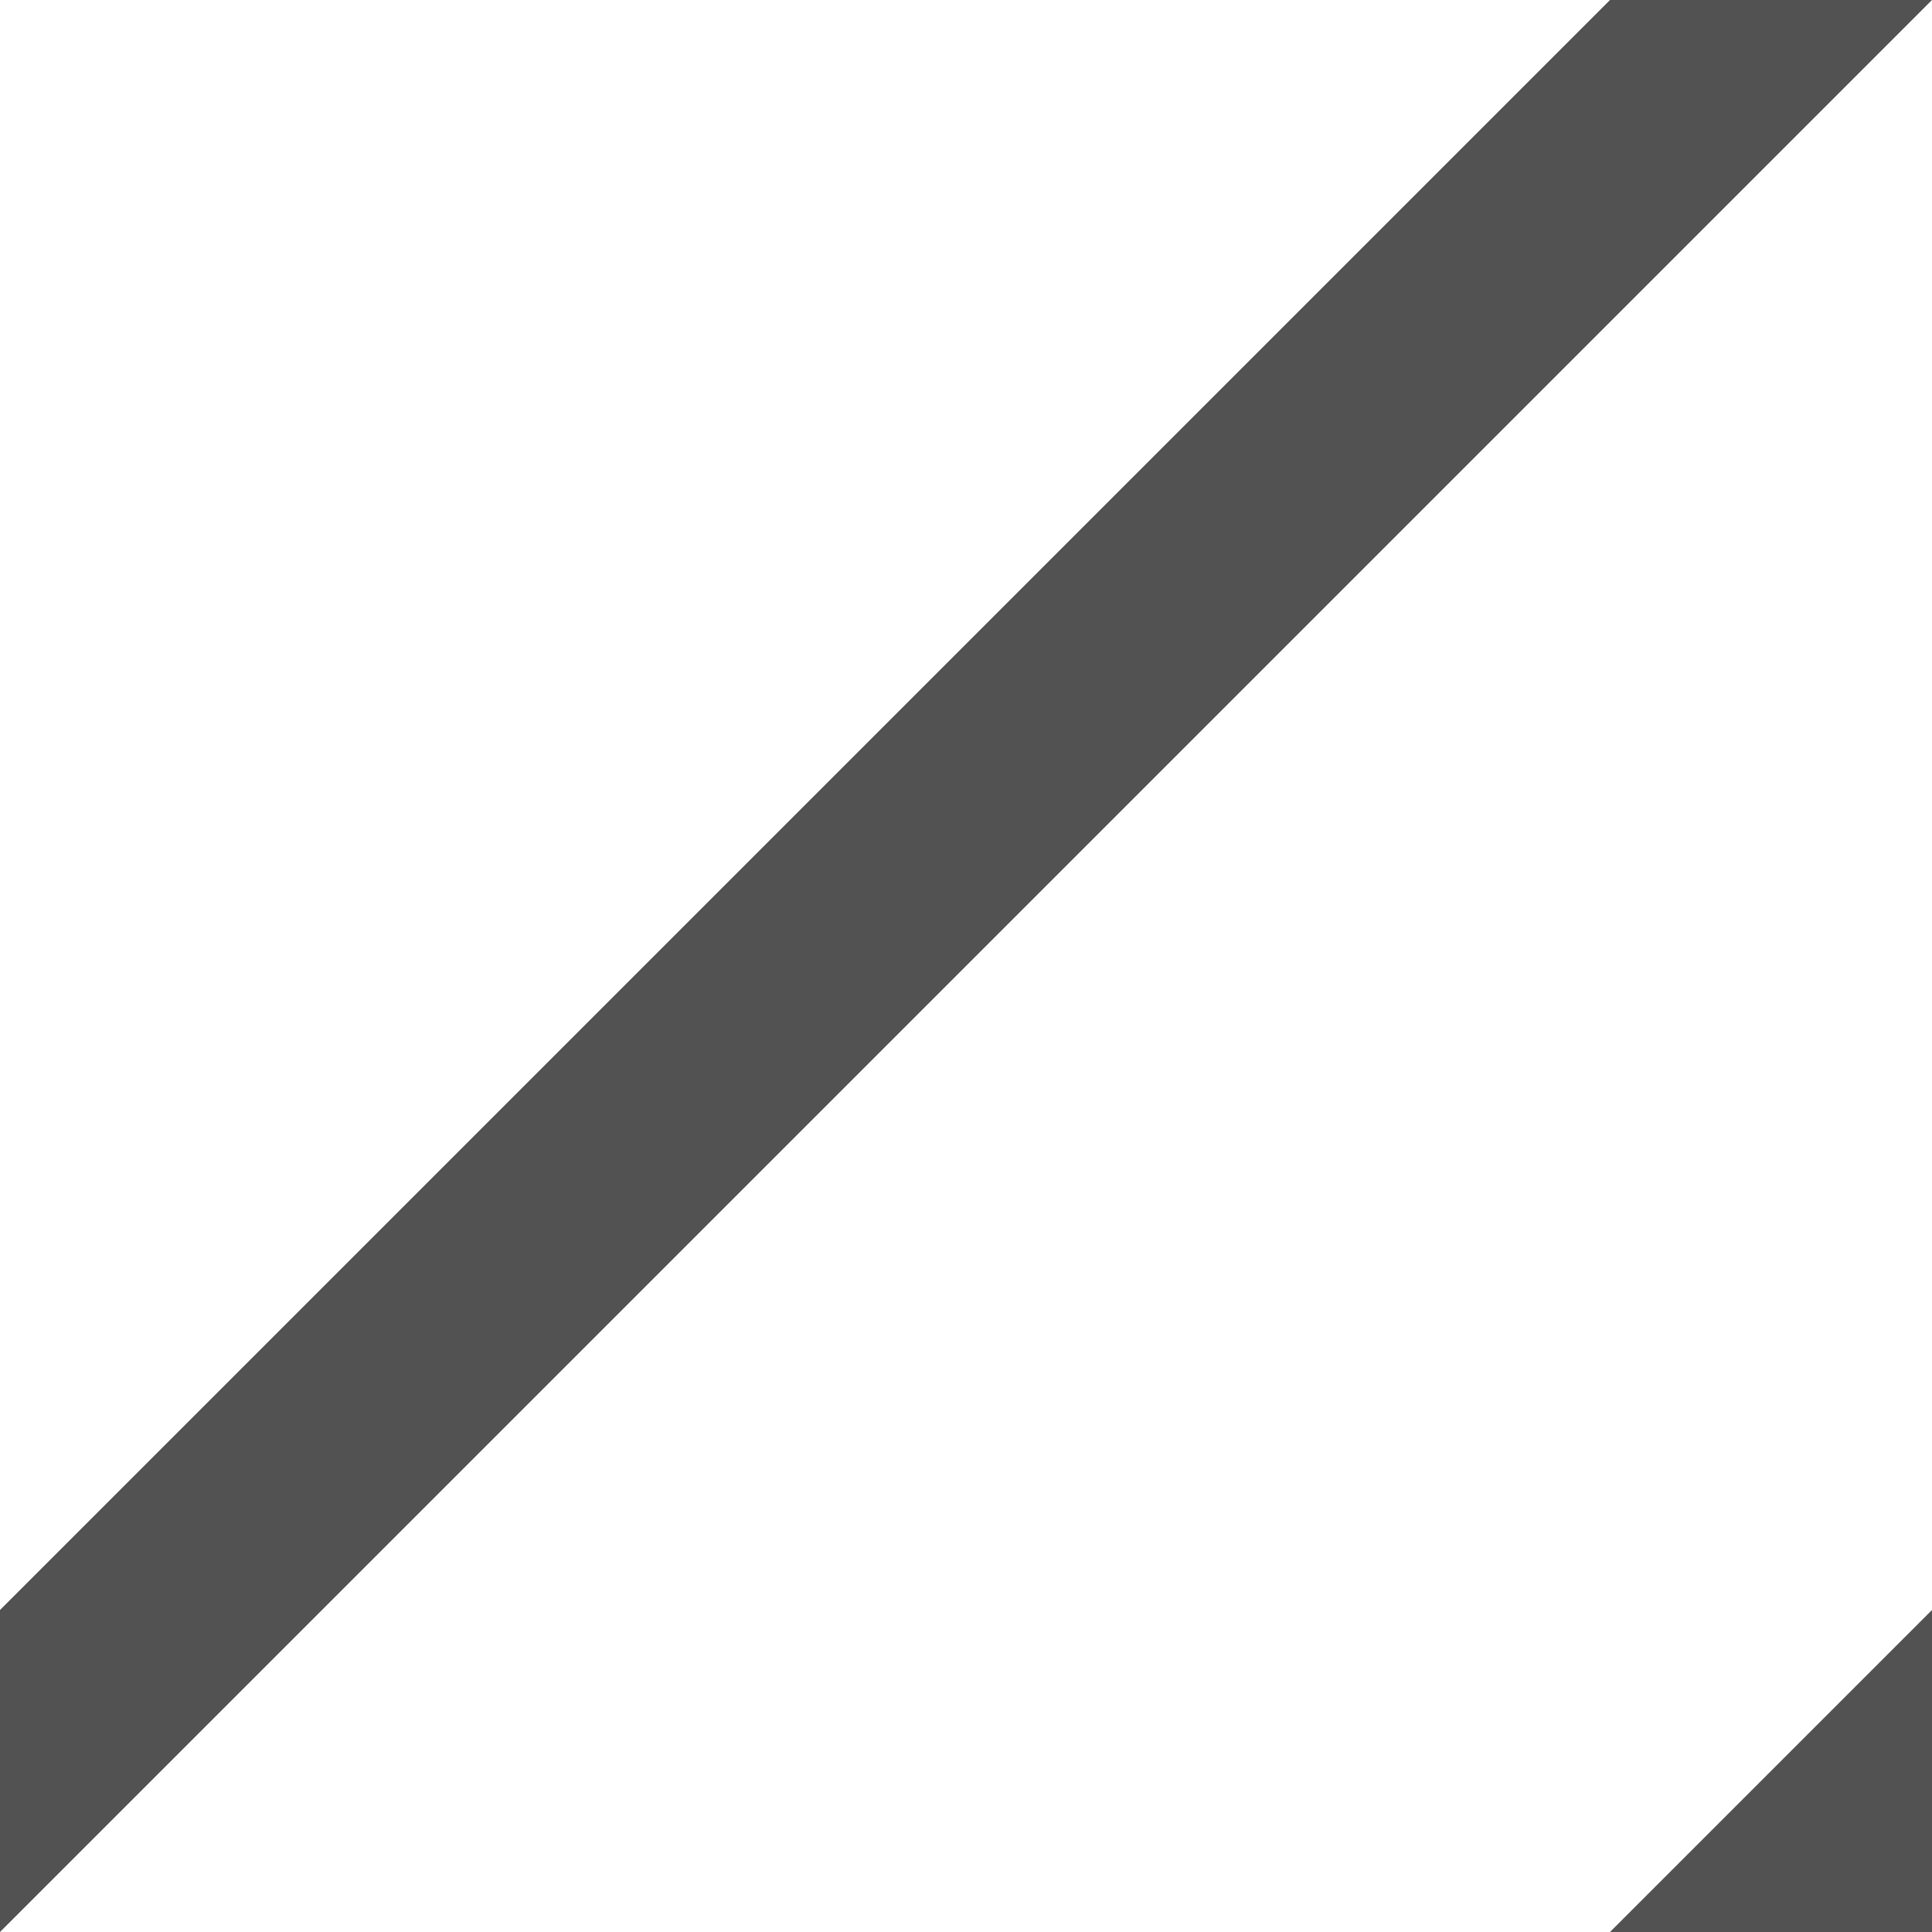
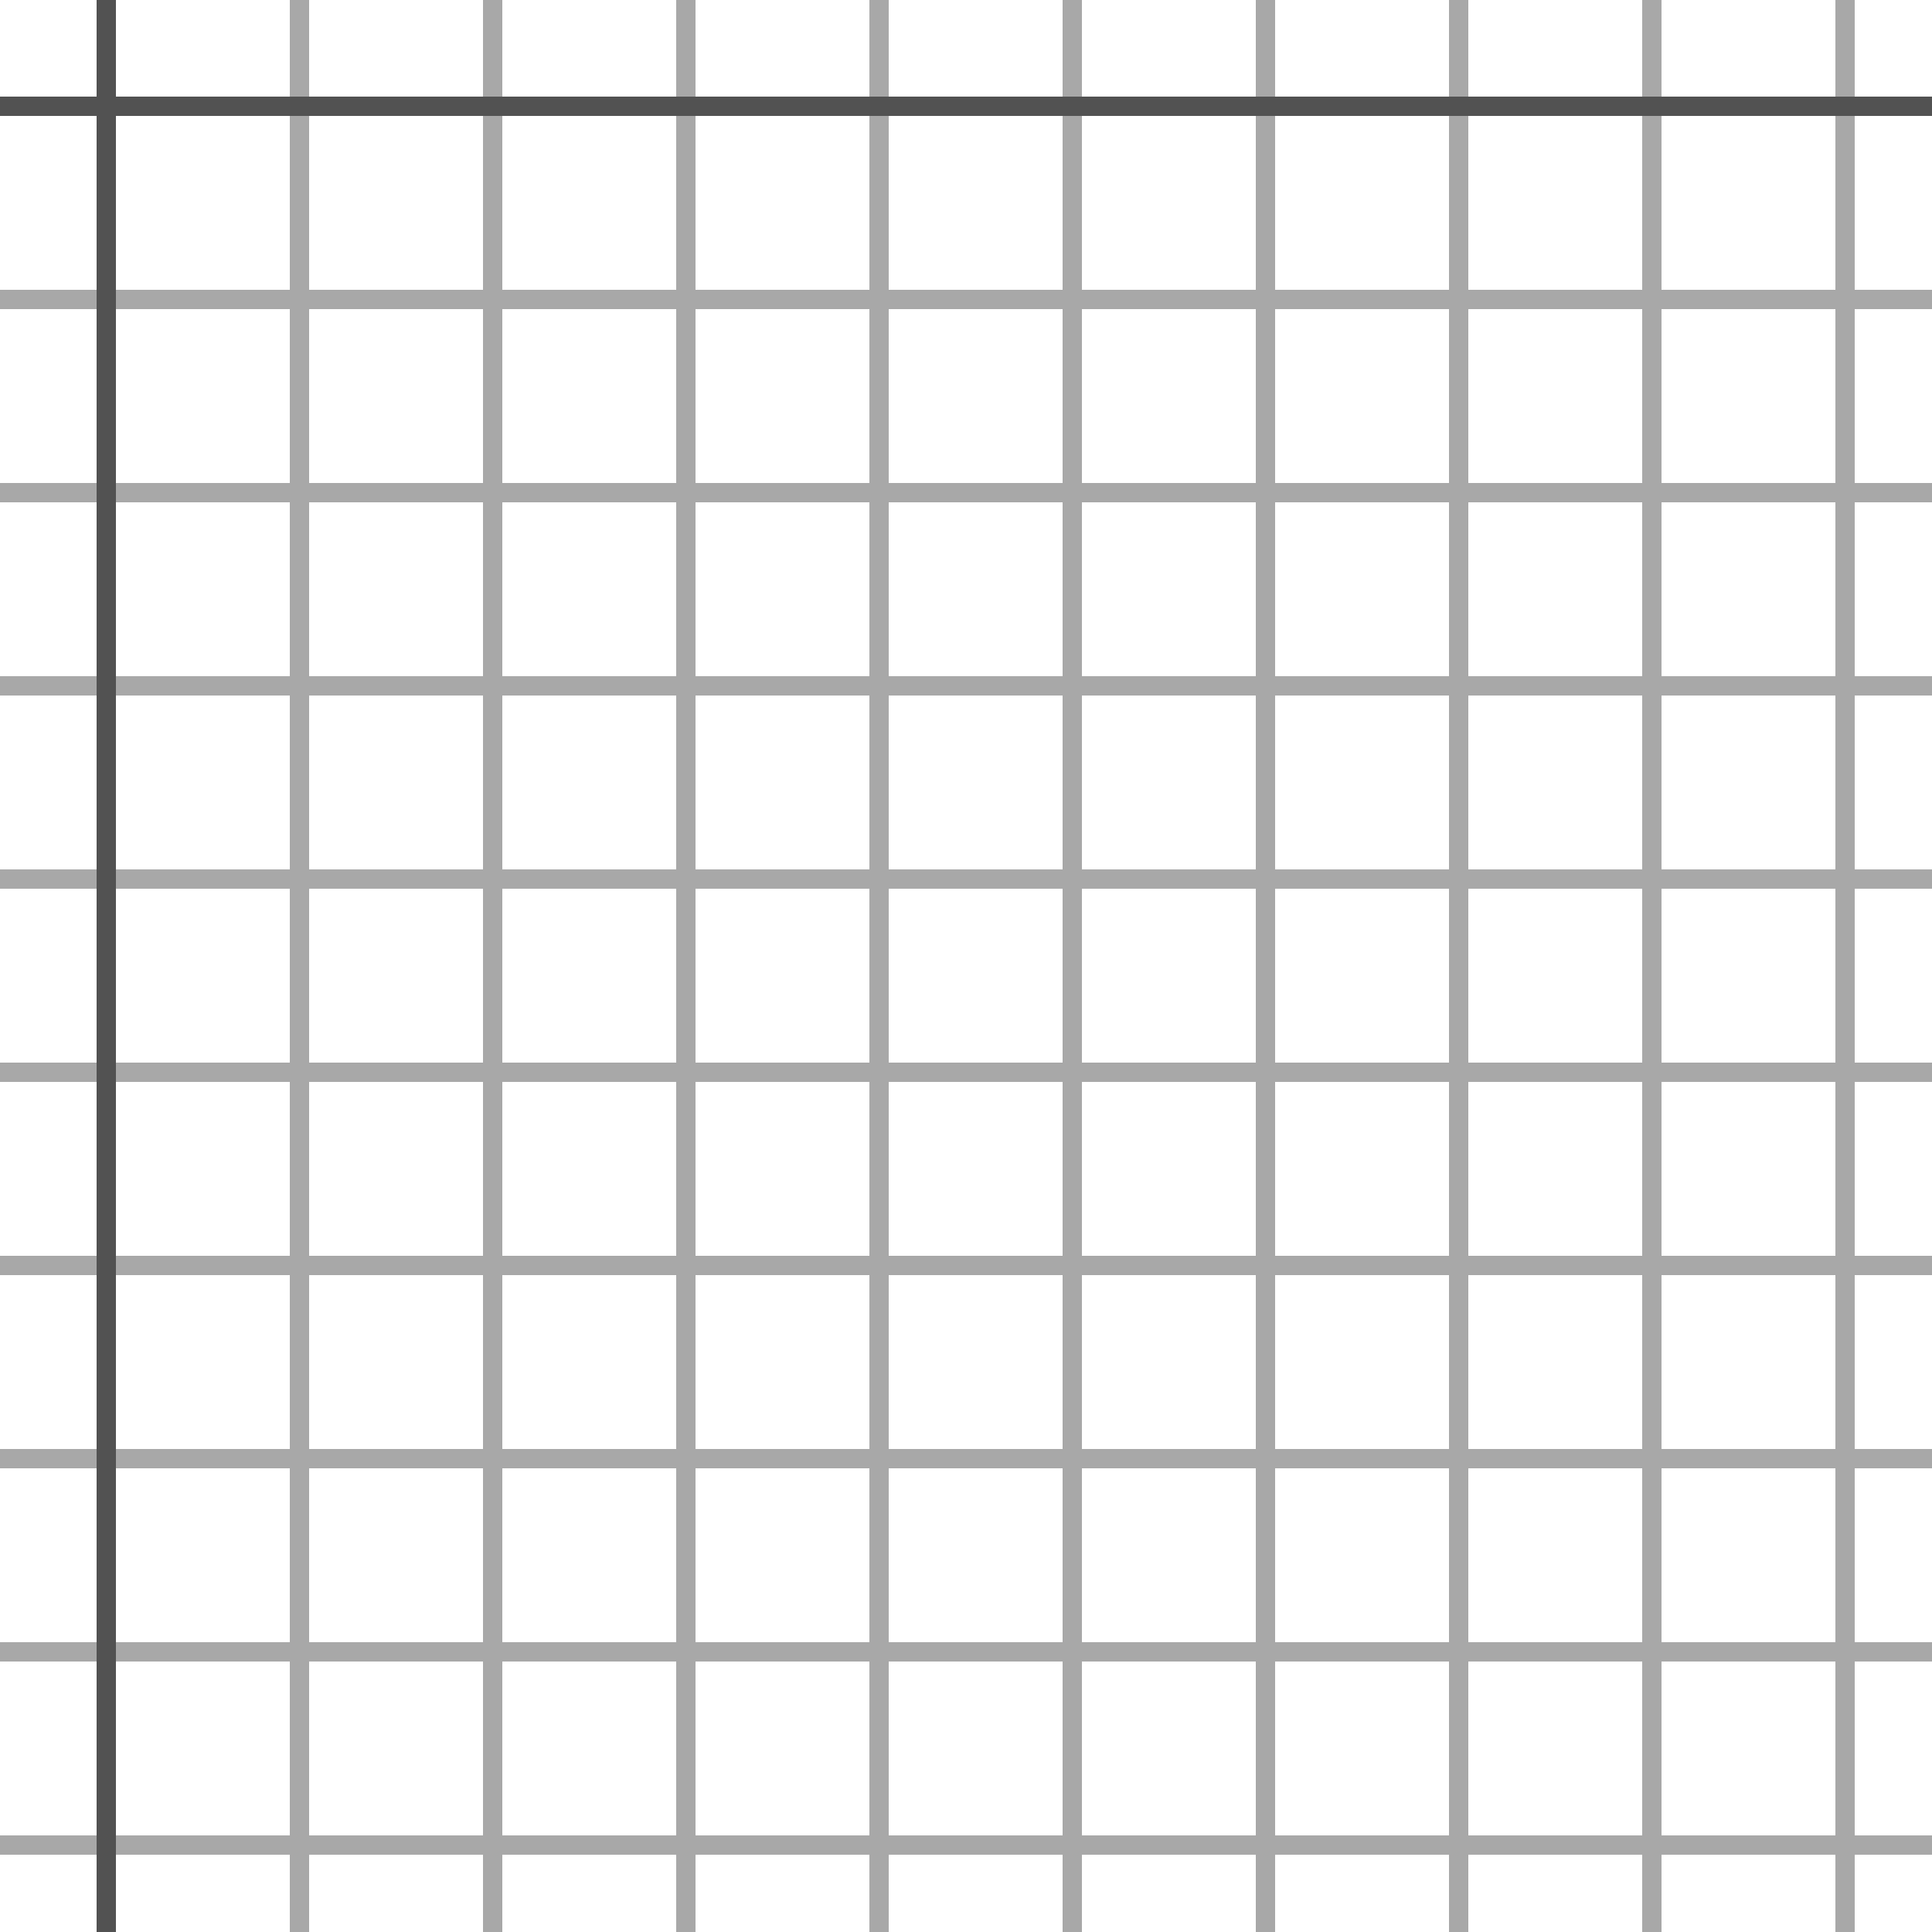
- <svg xmlns="http://www.w3.org/2000/svg" width="6px" height="6px" viewBox="0 0 6 6" version="1.1">
-   <defs />
-   <g id="Page-1" stroke="none" stroke-width="1" fill="none" fill-rule="evenodd">
-     <g id="Artboard-3-Copy-2" fill="#525252">
-       <polygon id="Rectangle-9" points="5 0 6 0 0 6 0 5" />
-       <polygon id="Rectangle-9-Copy" points="6 5 6 6 5 6" />
+ <svg xmlns="http://www.w3.org/2000/svg" width="100" height="100" viewBox="0 0 100 100">
+   <g fill-rule="evenodd">
+     <g fill="#525252">
+       <path opacity=".5" d="M96 95h4v1h-4v4h-1v-4h-9v4h-1v-4h-9v4h-1v-4h-9v4h-1v-4h-9v4h-1v-4h-9v4h-1v-4h-9v4h-1v-4h-9v4h-1v-4h-9v4h-1v-4H0v-1h15v-9H0v-1h15v-9H0v-1h15v-9H0v-1h15v-9H0v-1h15v-9H0v-1h15v-9H0v-1h15v-9H0v-1h15v-9H0v-1h15V0h1v15h9V0h1v15h9V0h1v15h9V0h1v15h9V0h1v15h9V0h1v15h9V0h1v15h9V0h1v15h9V0h1v15h4v1h-4v9h4v1h-4v9h4v1h-4v9h4v1h-4v9h4v1h-4v9h4v1h-4v9h4v1h-4v9h4v1h-4v9zm-1 0v-9h-9v9h9zm-10 0v-9h-9v9h9zm-10 0v-9h-9v9h9zm-10 0v-9h-9v9h9zm-10 0v-9h-9v9h9zm-10 0v-9h-9v9h9zm-10 0v-9h-9v9h9zm-10 0v-9h-9v9h9zm-9-10h9v-9h-9v9zm10 0h9v-9h-9v9zm10 0h9v-9h-9v9zm10 0h9v-9h-9v9zm10 0h9v-9h-9v9zm10 0h9v-9h-9v9zm10 0h9v-9h-9v9zm10 0h9v-9h-9v9zm9-10v-9h-9v9h9zm-10 0v-9h-9v9h9zm-10 0v-9h-9v9h9zm-10 0v-9h-9v9h9zm-10 0v-9h-9v9h9zm-10 0v-9h-9v9h9zm-10 0v-9h-9v9h9zm-10 0v-9h-9v9h9zm-9-10h9v-9h-9v9zm10 0h9v-9h-9v9zm10 0h9v-9h-9v9zm10 0h9v-9h-9v9zm10 0h9v-9h-9v9zm10 0h9v-9h-9v9zm10 0h9v-9h-9v9zm10 0h9v-9h-9v9zm9-10v-9h-9v9h9zm-10 0v-9h-9v9h9zm-10 0v-9h-9v9h9zm-10 0v-9h-9v9h9zm-10 0v-9h-9v9h9zm-10 0v-9h-9v9h9zm-10 0v-9h-9v9h9zm-10 0v-9h-9v9h9zm-9-10h9v-9h-9v9zm10 0h9v-9h-9v9zm10 0h9v-9h-9v9zm10 0h9v-9h-9v9zm10 0h9v-9h-9v9zm10 0h9v-9h-9v9zm10 0h9v-9h-9v9zm10 0h9v-9h-9v9zm9-10v-9h-9v9h9zm-10 0v-9h-9v9h9zm-10 0v-9h-9v9h9zm-10 0v-9h-9v9h9zm-10 0v-9h-9v9h9zm-10 0v-9h-9v9h9zm-10 0v-9h-9v9h9zm-10 0v-9h-9v9h9zm-9-10h9v-9h-9v9zm10 0h9v-9h-9v9zm10 0h9v-9h-9v9zm10 0h9v-9h-9v9zm10 0h9v-9h-9v9zm10 0h9v-9h-9v9zm10 0h9v-9h-9v9zm10 0h9v-9h-9v9z" />
+       <path d="M6 5V0H5v5H0v1h5v94h1V6h94V5H6z" />
    </g>
  </g>
</svg>
